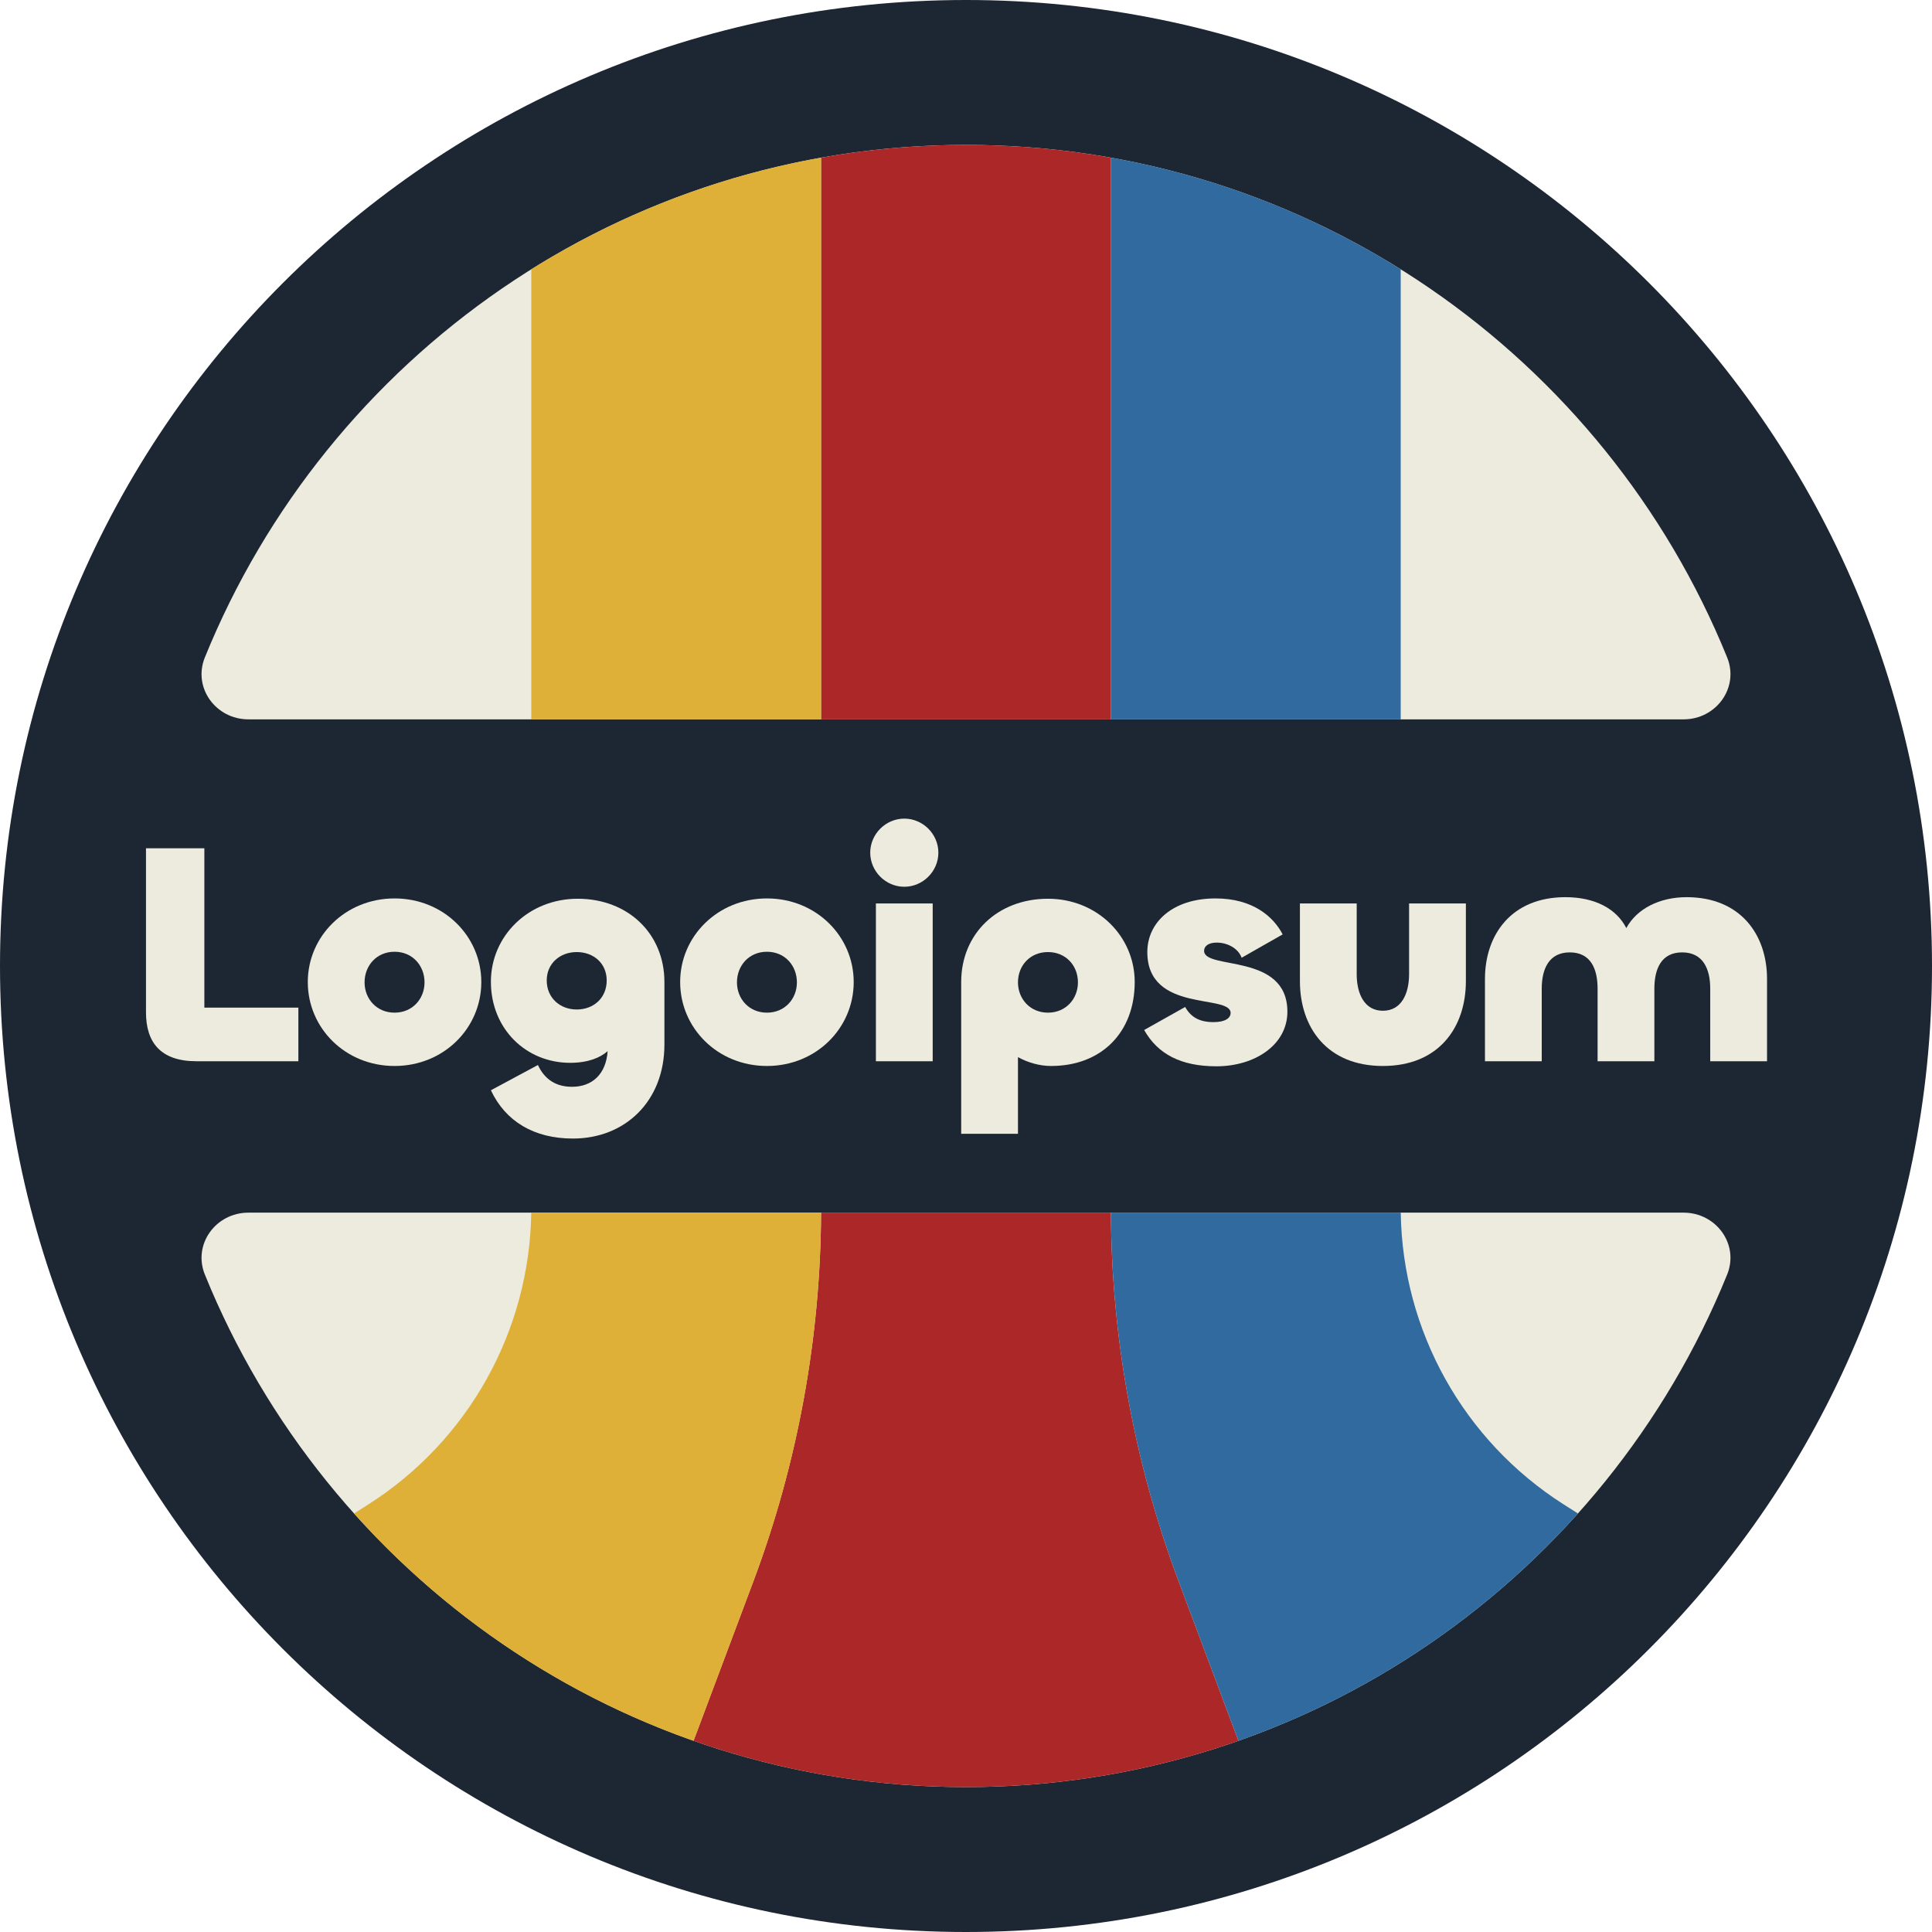
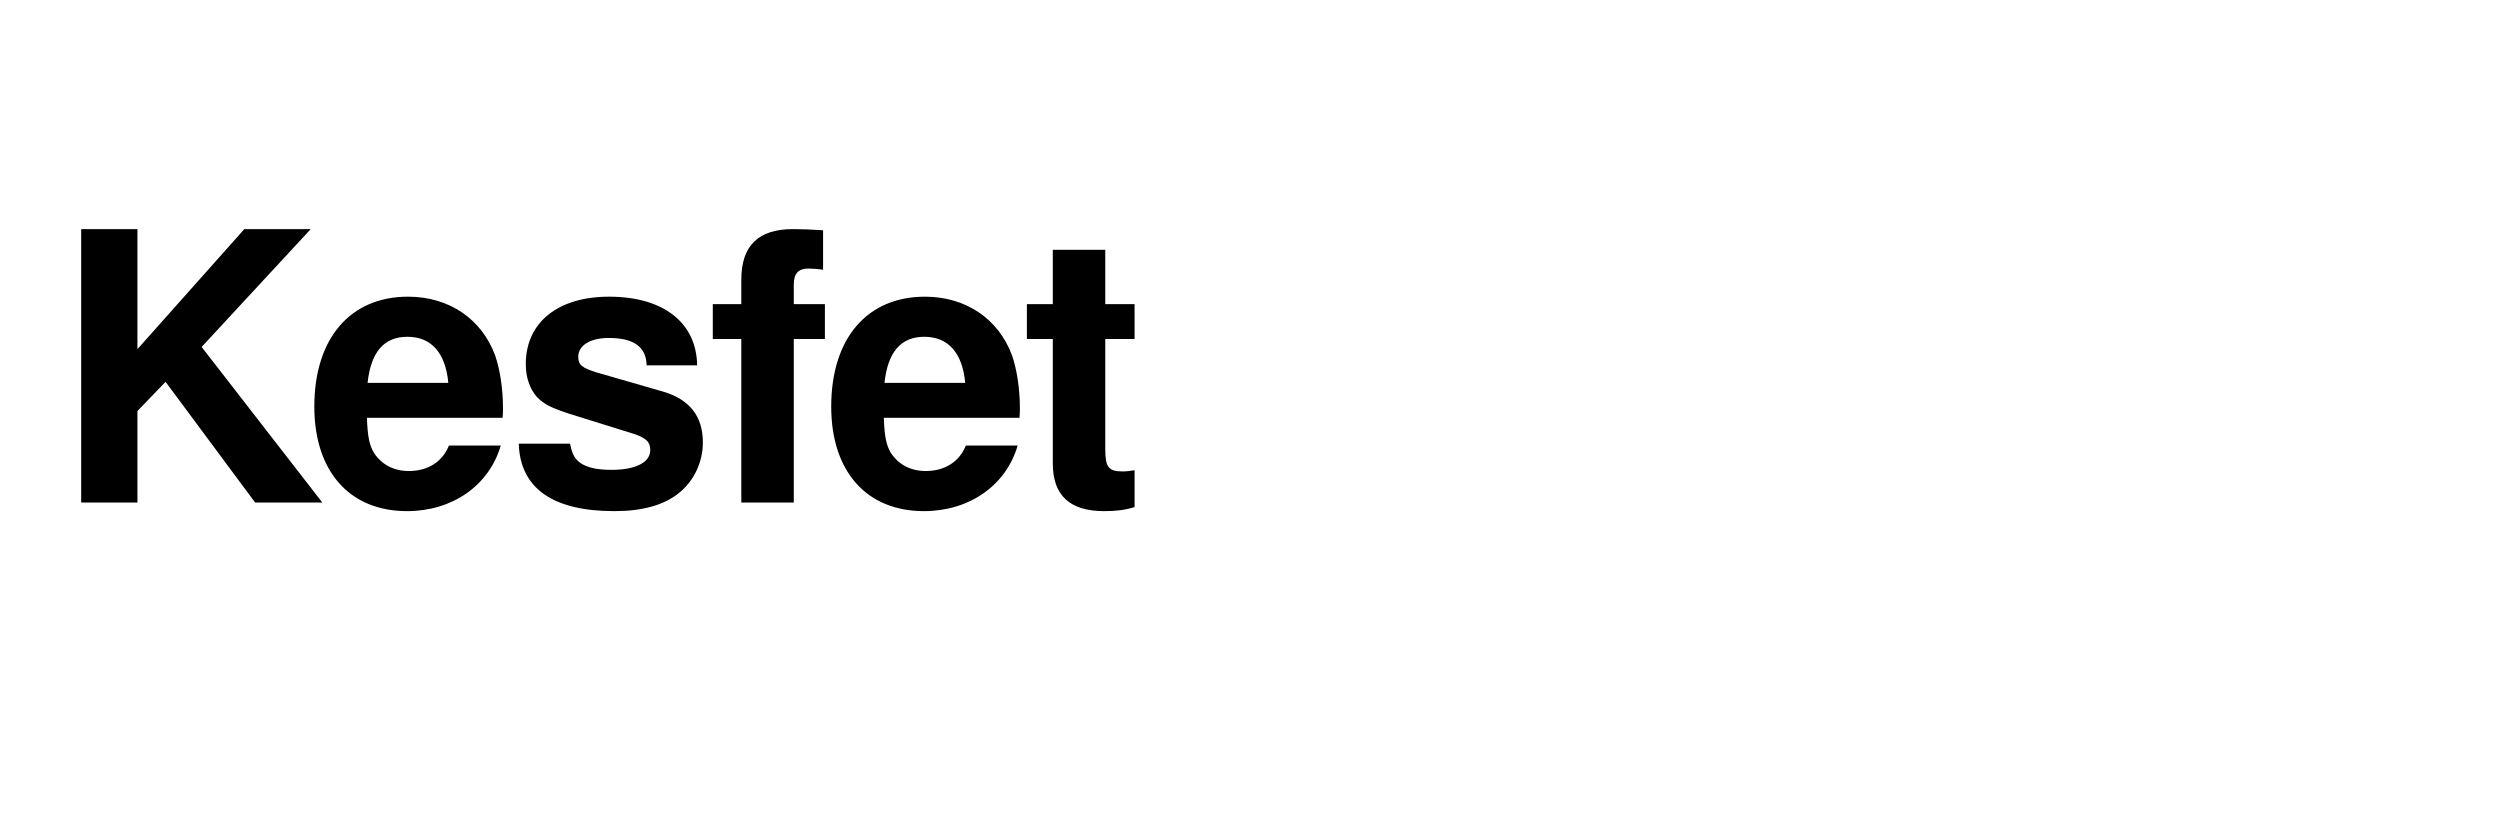
- <svg xmlns="http://www.w3.org/2000/svg" width="80" height="80" viewBox="0 0 80 80" fill="none">
-   <path d="M80 40C80 62.091 62.091 80 40 80C17.909 80 0 62.091 0 40C0 17.909 17.909 0 40 0C62.091 0 80 17.909 80 40Z" fill="#1D2633" style="--darkreader-inline-fill: #171e29;" data-darkreader-inline-fill="" />
-   <path d="M69.714 50.213C71.064 50.213 72.025 51.526 71.517 52.778C66.467 65.223 54.258 74 40 74C25.742 74 13.533 65.223 8.483 52.778C7.975 51.526 8.935 50.213 10.286 50.213H69.714Z" fill="#EDEBDE" style="--darkreader-inline-fill: #282516;" data-darkreader-inline-fill="" />
-   <path d="M71.517 27.222C72.025 28.474 71.064 29.787 69.714 29.787H10.286C8.935 29.787 7.975 28.474 8.483 27.222C13.533 14.777 25.742 6 40 6C54.258 6 66.466 14.777 71.517 27.222Z" fill="#EDEBDE" style="--darkreader-inline-fill: #282516;" data-darkreader-inline-fill="" />
-   <path d="M69.837 37.15C72.084 37.15 73.169 38.718 73.169 40.534V43.944H70.817V40.939C70.817 40.116 70.516 39.436 69.654 39.436C68.792 39.436 68.504 40.116 68.504 40.939V43.944H66.153V40.939C66.153 40.116 65.865 39.436 65.003 39.436C64.141 39.436 63.84 40.116 63.84 40.939V43.944H61.489V40.534C61.489 38.718 62.573 37.15 64.82 37.15C66.048 37.15 66.937 37.633 67.342 38.43C67.773 37.633 68.713 37.15 69.837 37.15Z" fill="#EDEBDE" style="--darkreader-inline-fill: #e0ddc7;" data-darkreader-inline-fill="" />
-   <path d="M57.263 41.853C58.02 41.853 58.347 41.161 58.347 40.338V37.411H60.699V40.625C60.699 42.546 59.575 44.14 57.263 44.14C54.95 44.14 53.827 42.546 53.827 40.625V37.411H56.178V40.338C56.178 41.161 56.505 41.853 57.263 41.853Z" fill="#EDEBDE" style="--darkreader-inline-fill: #e0ddc7;" data-darkreader-inline-fill="" />
-   <path d="M50.369 44.153C48.892 44.153 47.939 43.643 47.377 42.65L49.075 41.697C49.31 42.115 49.663 42.324 50.251 42.324C50.734 42.324 50.957 42.154 50.957 41.945C50.957 41.148 47.508 41.958 47.508 39.423C47.508 38.195 48.553 37.202 50.33 37.202C51.884 37.202 52.733 37.96 53.112 38.692L51.414 39.658C51.27 39.266 50.826 39.031 50.382 39.031C50.042 39.031 49.859 39.175 49.859 39.371C49.859 40.181 53.308 39.436 53.308 41.892C53.308 43.264 51.963 44.153 50.369 44.153Z" fill="#EDEBDE" style="--darkreader-inline-fill: #e0ddc7;" data-darkreader-inline-fill="" />
-   <path d="M42.152 46.949H39.801V40.664C39.801 38.666 41.303 37.215 43.394 37.215C45.432 37.215 46.986 38.77 46.986 40.664C46.986 42.755 45.602 44.14 43.524 44.14C43.041 44.14 42.557 43.996 42.152 43.774V46.949ZM43.394 41.932C44.138 41.932 44.635 41.357 44.635 40.678C44.635 39.985 44.138 39.423 43.394 39.423C42.649 39.423 42.152 39.985 42.152 40.678C42.152 41.357 42.649 41.932 43.394 41.932Z" fill="#EDEBDE" style="--darkreader-inline-fill: #e0ddc7;" data-darkreader-inline-fill="" />
-   <path d="M37.445 36.719C36.674 36.719 36.034 36.079 36.034 35.308C36.034 34.537 36.674 33.897 37.445 33.897C38.216 33.897 38.856 34.537 38.856 35.308C38.856 36.079 38.216 36.719 37.445 36.719ZM36.269 37.411H38.621V43.944H36.269V37.411Z" fill="#EDEBDE" style="--darkreader-inline-fill: #e0ddc7;" data-darkreader-inline-fill="" />
-   <path d="M31.757 44.14C29.719 44.14 28.164 42.572 28.164 40.664C28.164 38.77 29.719 37.202 31.757 37.202C33.795 37.202 35.35 38.77 35.35 40.664C35.35 42.572 33.795 44.14 31.757 44.14ZM31.757 41.932C32.502 41.932 32.998 41.357 32.998 40.678C32.998 39.985 32.502 39.41 31.757 39.41C31.012 39.41 30.516 39.985 30.516 40.678C30.516 41.357 31.012 41.932 31.757 41.932Z" fill="#EDEBDE" style="--darkreader-inline-fill: #e0ddc7;" data-darkreader-inline-fill="" />
-   <path d="M23.724 47.145C22.104 47.145 20.928 46.426 20.327 45.146L22.273 44.1C22.483 44.545 22.875 45.002 23.684 45.002C24.534 45.002 25.096 44.466 25.161 43.526C24.847 43.8 24.351 44.009 23.606 44.009C21.79 44.009 20.327 42.611 20.327 40.651C20.327 38.757 21.881 37.215 23.92 37.215C26.01 37.215 27.512 38.666 27.512 40.664V43.251C27.512 45.603 25.879 47.145 23.724 47.145ZM23.881 41.801C24.586 41.801 25.122 41.318 25.122 40.599C25.122 39.894 24.586 39.423 23.881 39.423C23.188 39.423 22.639 39.894 22.639 40.599C22.639 41.318 23.188 41.801 23.881 41.801Z" fill="#EDEBDE" style="--darkreader-inline-fill: #e0ddc7;" data-darkreader-inline-fill="" />
-   <path d="M16.337 44.14C14.299 44.14 12.745 42.572 12.745 40.664C12.745 38.77 14.299 37.202 16.337 37.202C18.375 37.202 19.93 38.77 19.93 40.664C19.93 42.572 18.375 44.14 16.337 44.14ZM16.337 41.932C17.082 41.932 17.579 41.357 17.579 40.678C17.579 39.985 17.082 39.41 16.337 39.41C15.593 39.41 15.096 39.985 15.096 40.678C15.096 41.357 15.593 41.932 16.337 41.932Z" fill="#EDEBDE" style="--darkreader-inline-fill: #e0ddc7;" data-darkreader-inline-fill="" />
-   <path d="M8.462 35.125V41.723H12.355V43.944H8.136C6.646 43.944 6.045 43.16 6.045 41.919V35.125H8.462Z" fill="#EDEBDE" style="--darkreader-inline-fill: #e0ddc7;" data-darkreader-inline-fill="" />
-   <path d="M34 6.528C35.948 6.181 37.953 6 40 6C42.047 6 44.052 6.181 46 6.528V29.787H34V6.528Z" fill="#AC2828" style="--darkreader-inline-fill: #d95d5d;" data-darkreader-inline-fill="" />
-   <path d="M46 50.213H33.999C33.974 55.431 33.023 60.604 31.191 65.491L28.718 72.084C32.249 73.325 36.045 74 40 74C43.954 74 47.751 73.325 51.281 72.084L48.809 65.491C46.976 60.604 46.026 55.431 46 50.213Z" fill="#AC2828" style="--darkreader-inline-fill: #d95d5d;" data-darkreader-inline-fill="" />
-   <path d="M46 6.528C50.341 7.301 54.397 8.897 58 11.15V29.787H46V6.528Z" fill="#306A9F" style="--darkreader-inline-fill: #78add6;" data-darkreader-inline-fill="" />
-   <path d="M51.281 72.084C56.739 70.165 61.559 66.893 65.339 62.67L64.749 62.295C60.606 59.658 58.073 55.115 58.002 50.213H46.001C46.026 55.431 46.976 60.604 48.809 65.491L51.281 72.084Z" fill="#306A9F" style="--darkreader-inline-fill: #78add6;" data-darkreader-inline-fill="" />
-   <path d="M22 11.15C25.603 8.897 29.659 7.301 34 6.528V29.787H22V11.15Z" fill="#DEB038" style="--darkreader-inline-fill: #e1b648;" data-darkreader-inline-fill="" />
-   <path d="M21.998 50.213H33.999C33.974 55.409 33.032 60.56 31.214 65.428L28.718 72.084C23.261 70.165 18.441 66.893 14.661 62.67L15.251 62.295C19.394 59.658 21.927 55.115 21.998 50.213Z" fill="#DEB038" style="--darkreader-inline-fill: #e1b648;" data-darkreader-inline-fill="" />
+ <svg xmlns="http://www.w3.org/2000/svg" width="300" height="100" viewBox="0 0 300 100">
+   <text x="24%" y="50%" font-family="Segoe UI, Helvetica, Arial, sans-serif" font-size="45" font-weight="800" fill="black" text-anchor="middle" dominant-baseline="central" letter-spacing="-1">
+         Kesfet
+     </text>
</svg>
